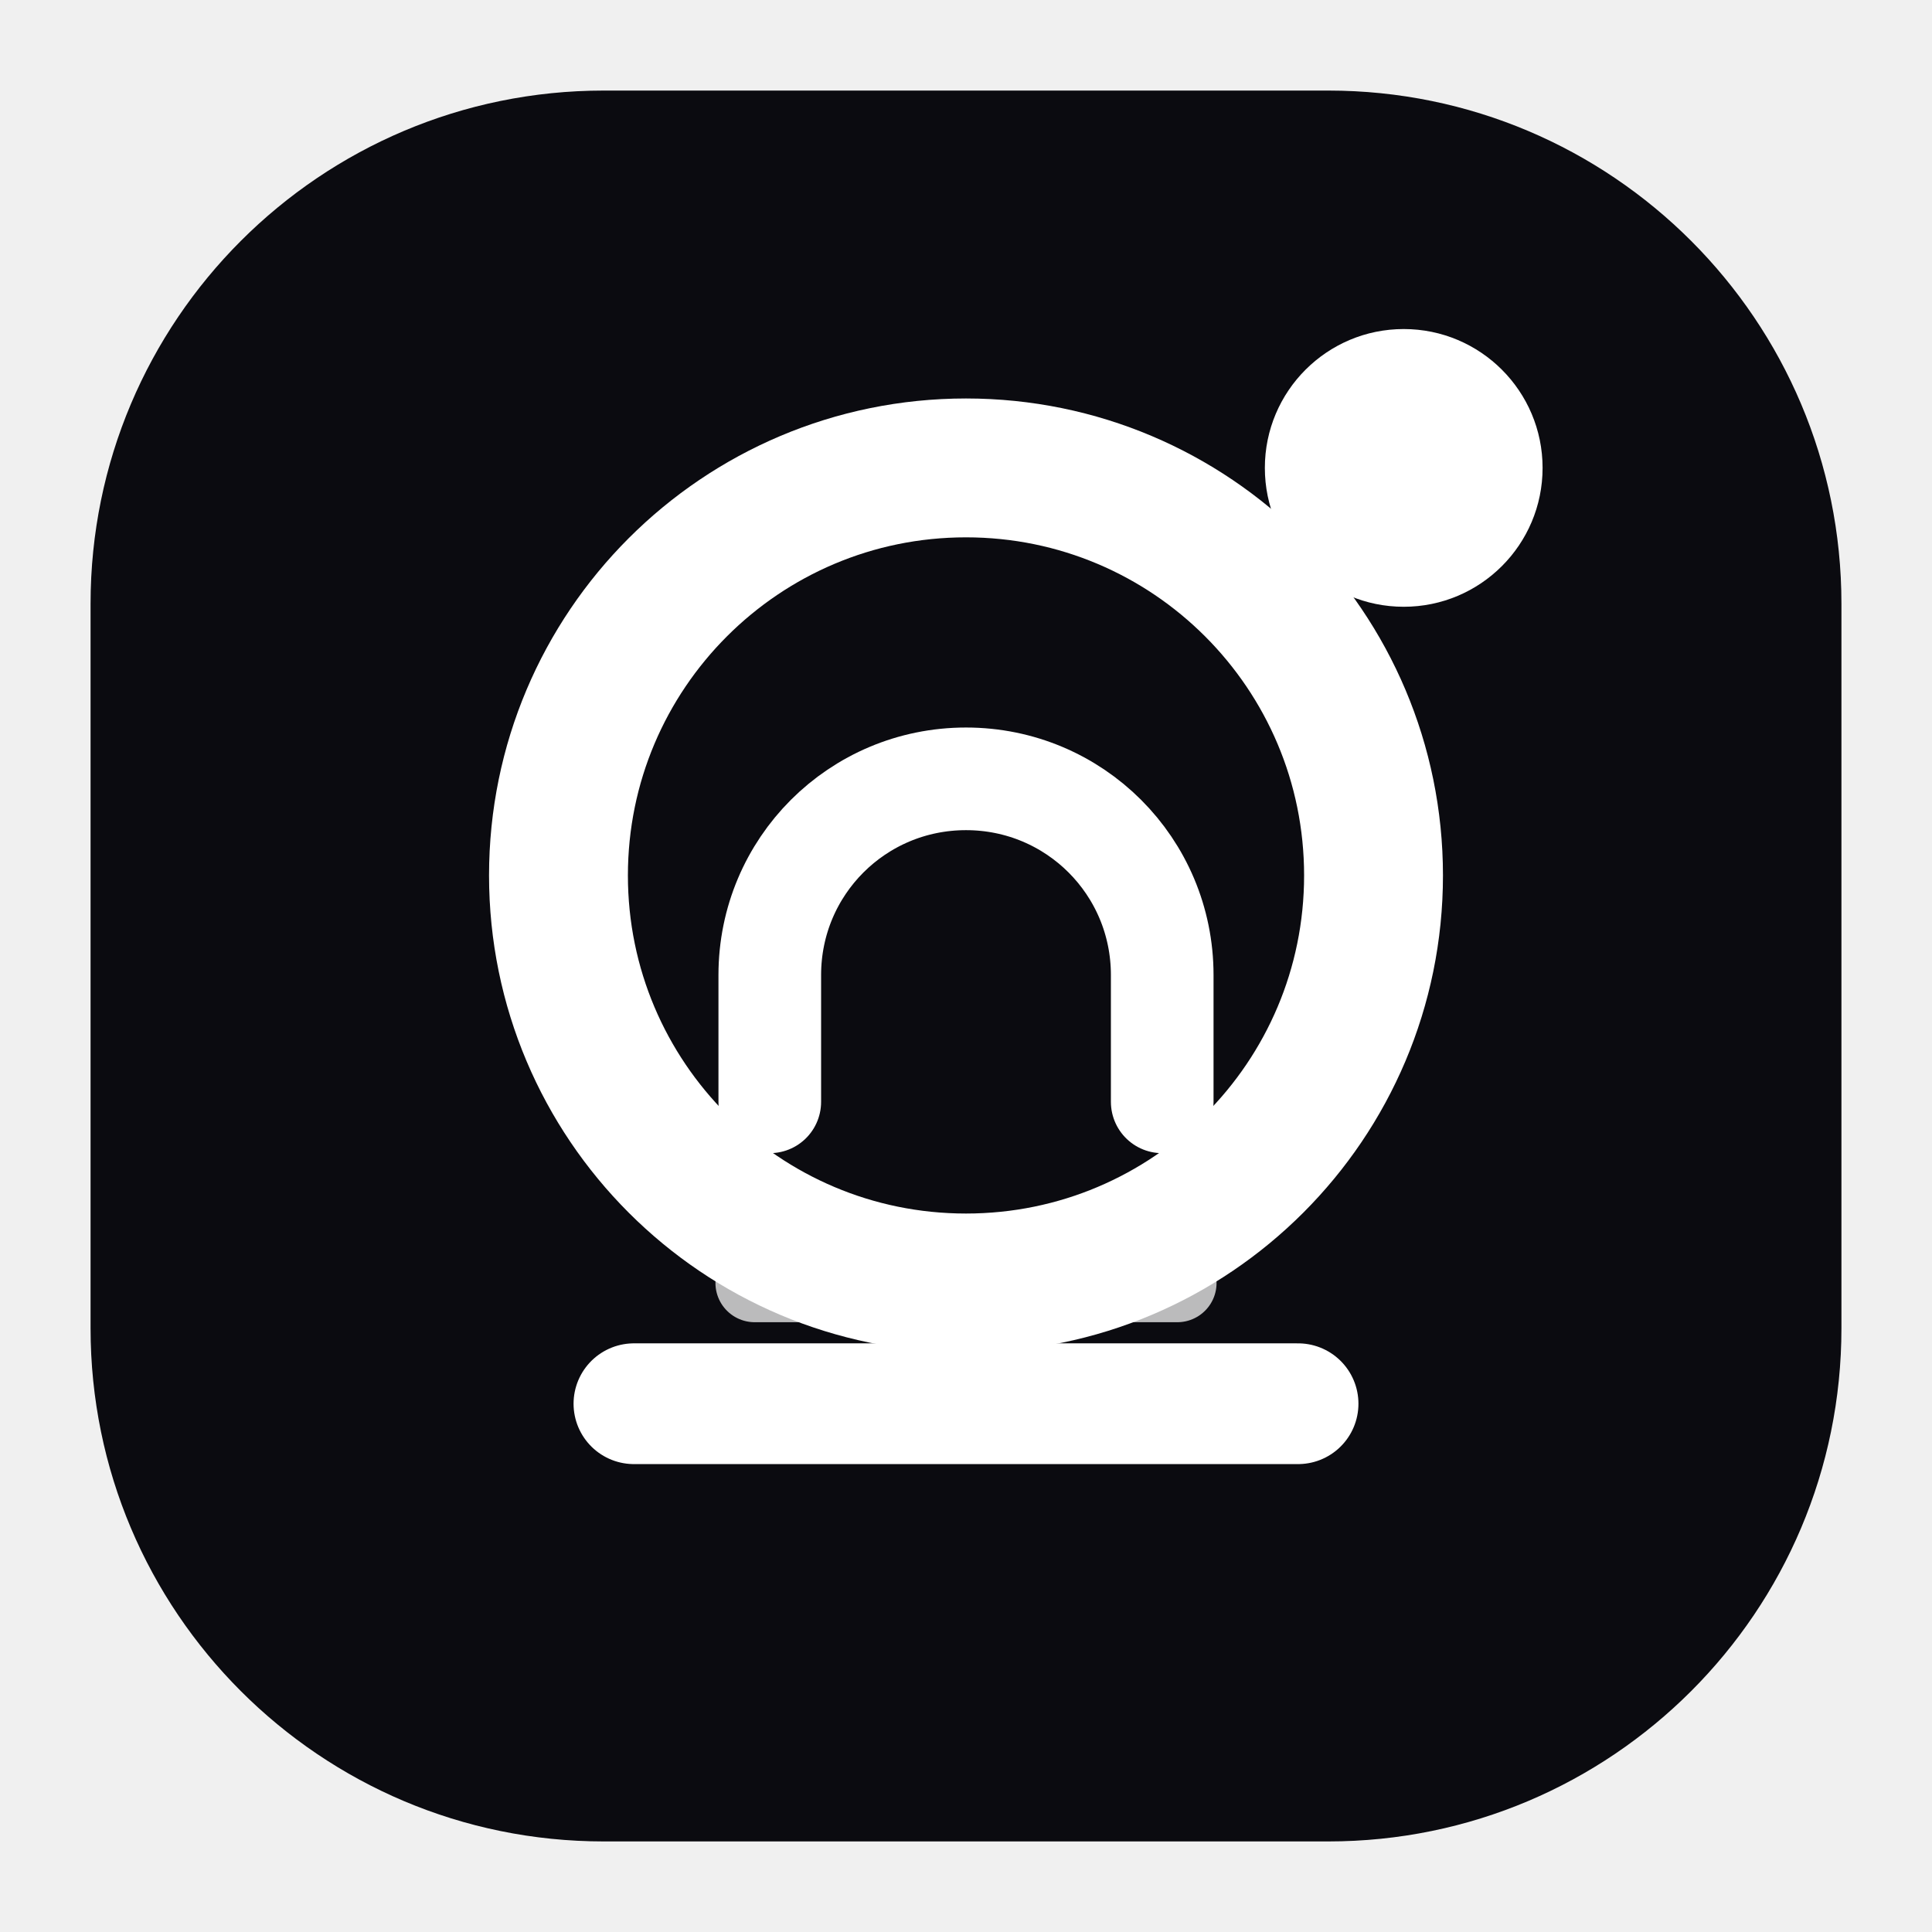
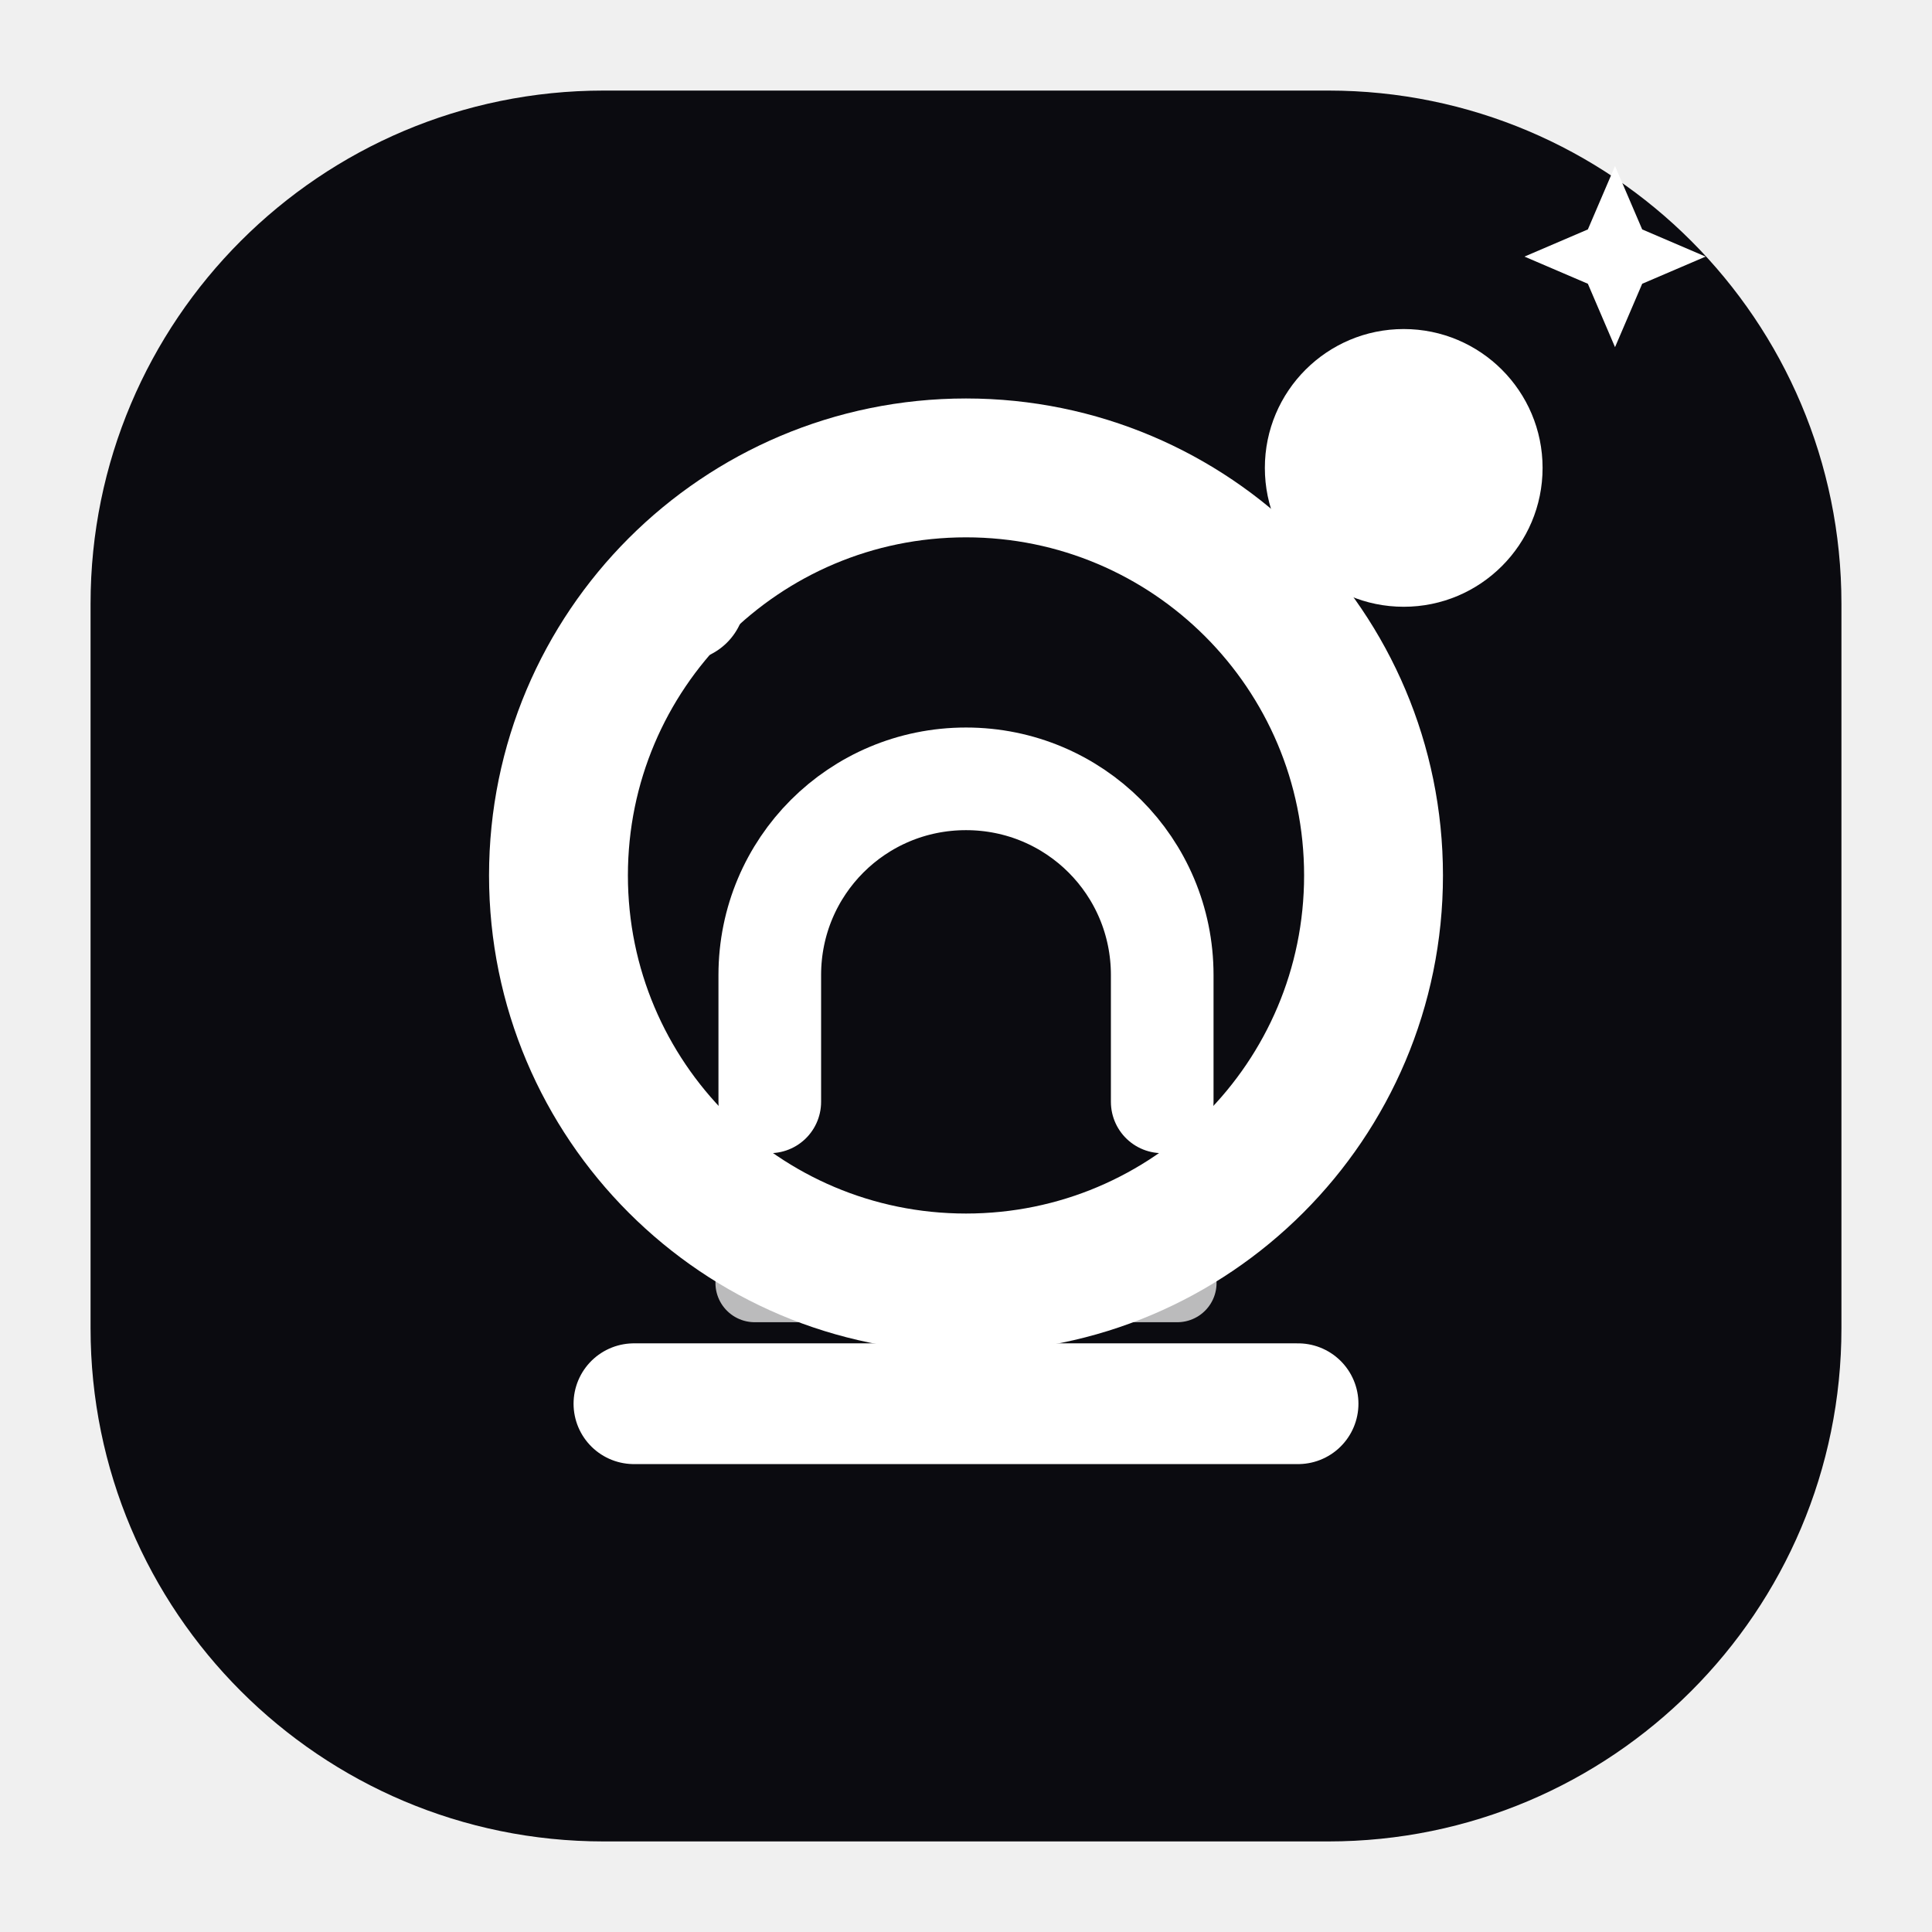
<svg xmlns="http://www.w3.org/2000/svg" viewBox="0 0 64 64" role="img" aria-labelledby="t">
  <rect x="3" y="3" width="58" height="58" rx="17" fill="#0B0B10" />
  <circle cx="32" cy="29" r="13.5" fill="none" stroke="#FFFFFF" stroke-width="4.6" />
+   <circle cx="22.6" cy="19.8" r="2.1" fill="#FFFFFF" />
  <path d="M25.5 36.5v-4.2c0-3.6 2.9-6.5 6.5-6.5s6.5 2.9 6.5 6.5v4.2" fill="none" stroke="#FFFFFF" stroke-width="3.4" stroke-linecap="round" />
  <path d="M21 46.5h22" stroke="#FFFFFF" stroke-width="4" stroke-linecap="round" />
  <path d="M25 42.5h14" stroke="#FFFFFF" stroke-opacity=".72" stroke-width="2.6" stroke-linecap="round" />
  <circle cx="46.5" cy="15.5" r="4.6" fill="#FFFFFF" />
+   <path d="M53.5 5.5l.9 2.1 2.1.9-2.1.9-.9 2.1-.9-2.1-2.1-.9 2.1-.9z" fill="#FFFFFF" />
</svg>
